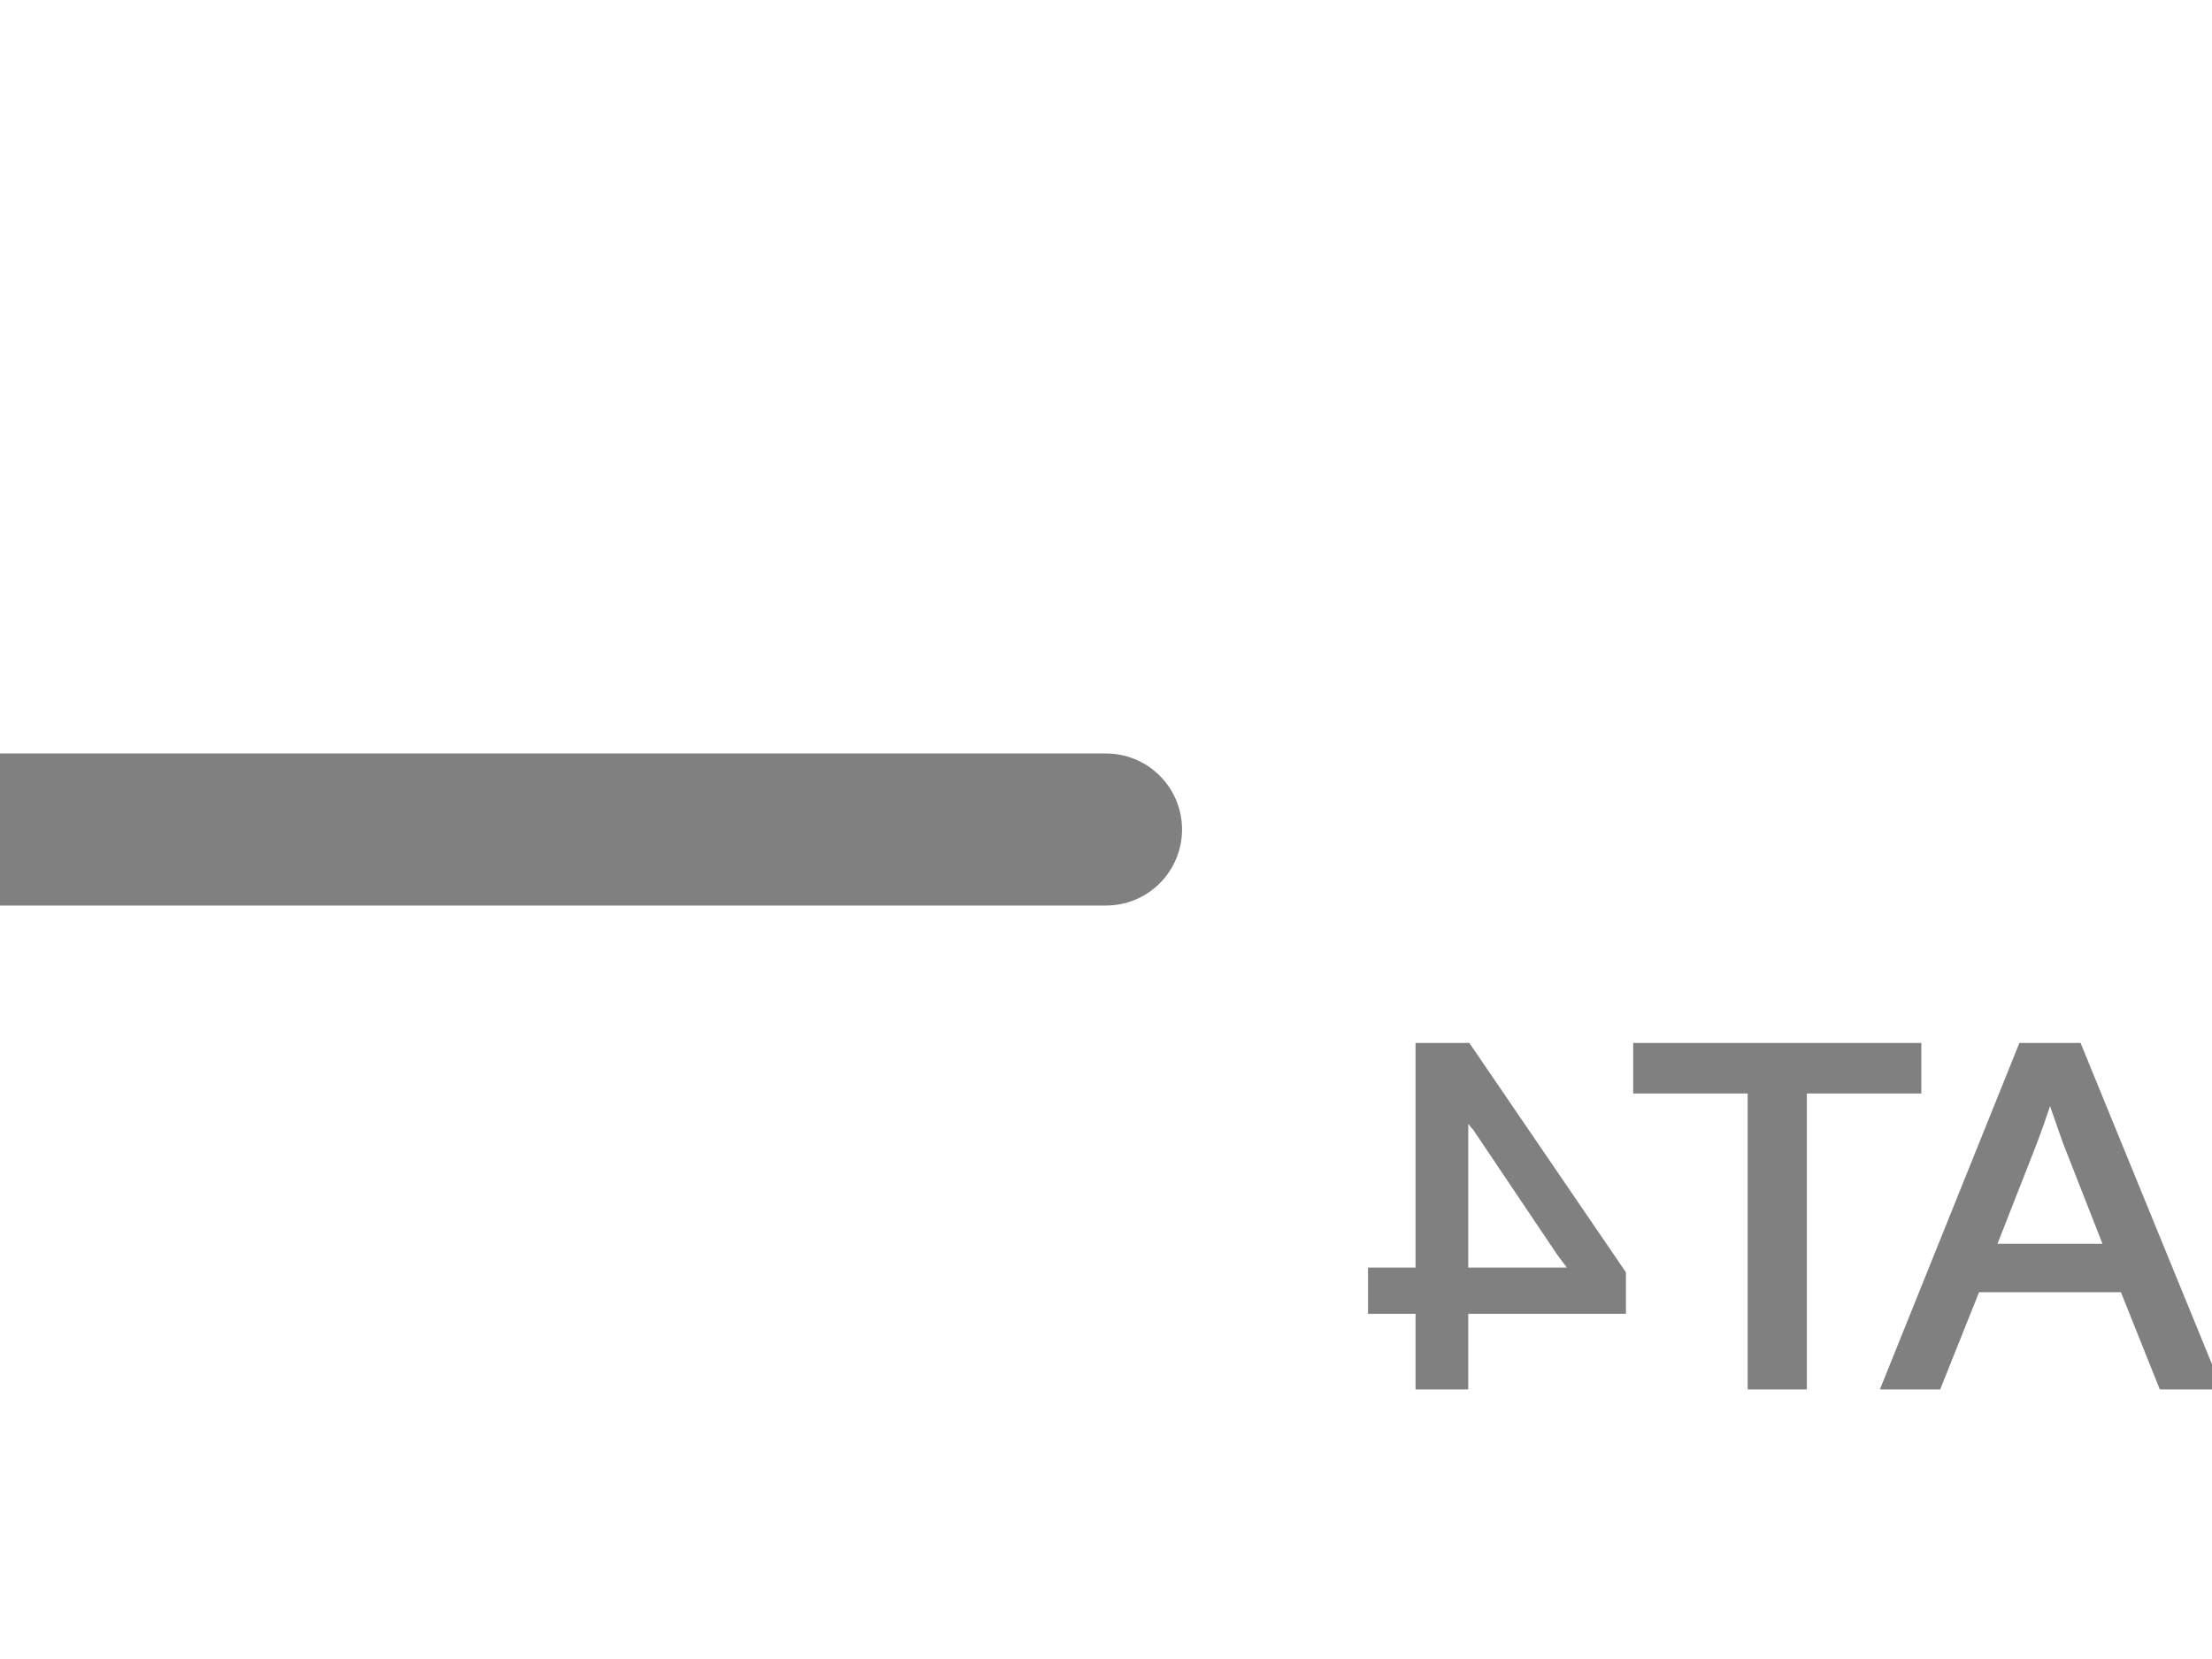
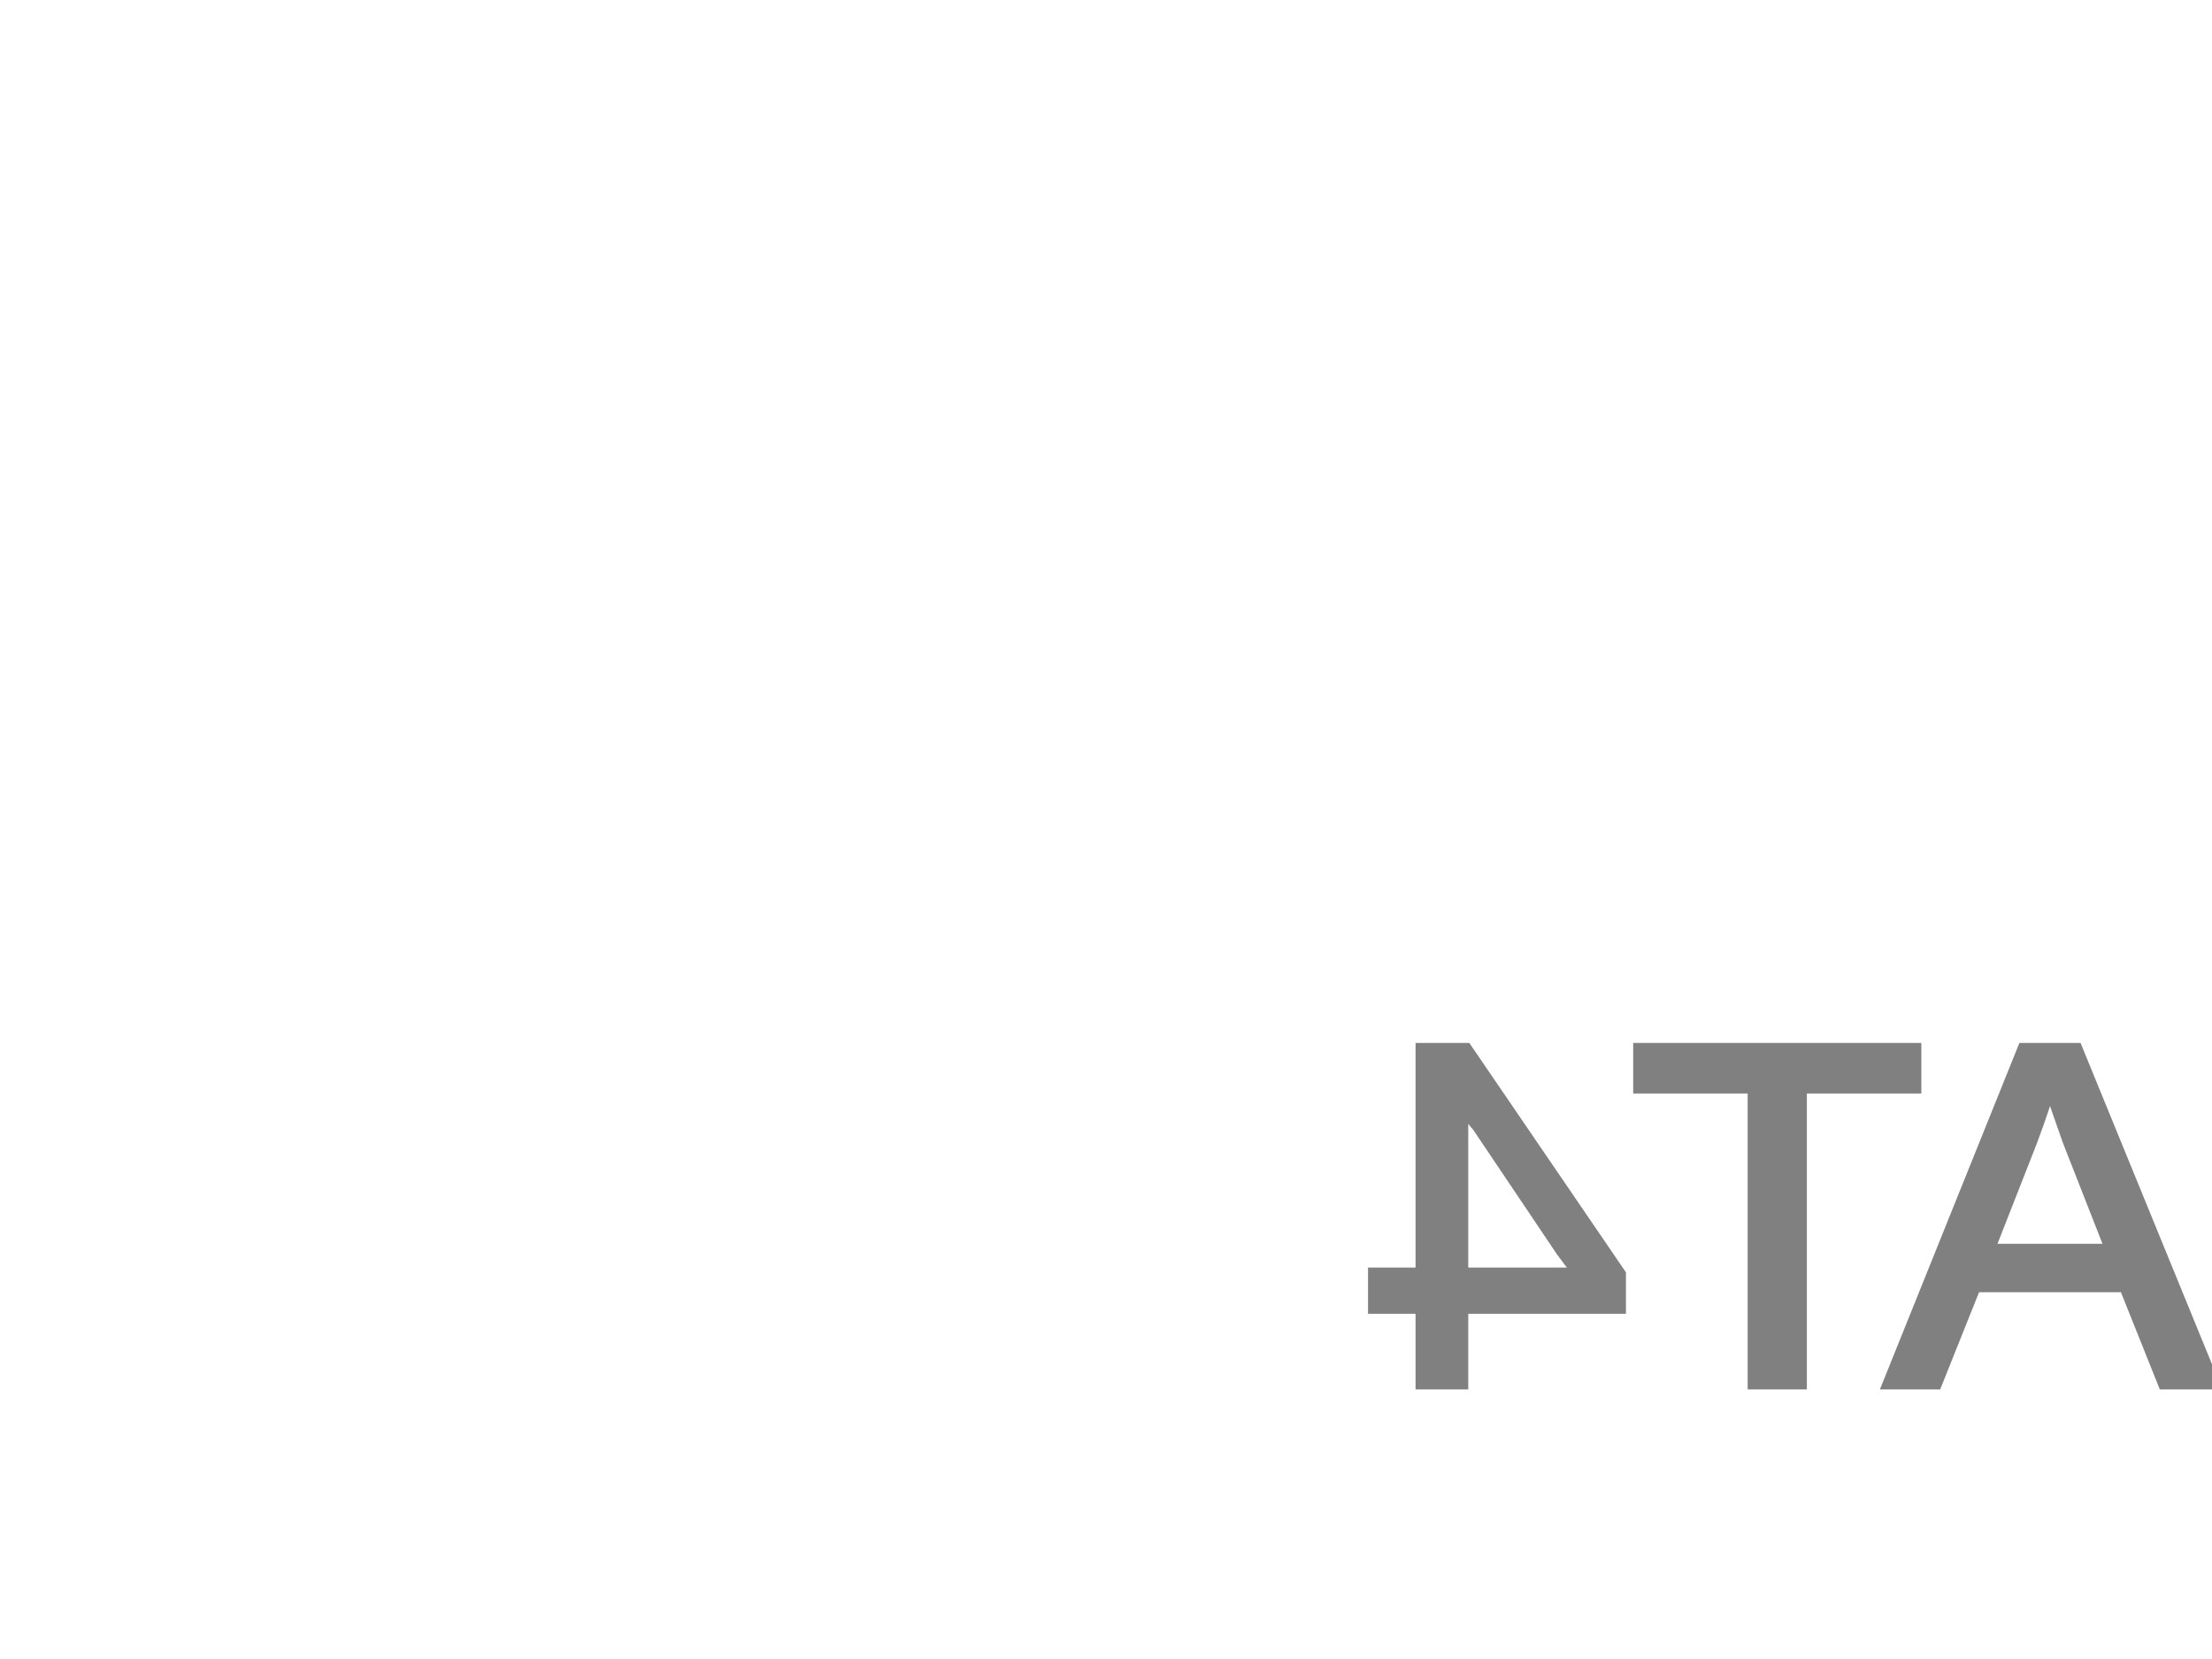
<svg xmlns="http://www.w3.org/2000/svg" height="12" overflow="visible" viewBox="0 0 16 12" width="16">
-   <g id="turnout" stroke="gray" transform="scale(-1, 1) translate(-16,0) rotate(0)">
-     <path d="M16,6 L0,6 M12,0,L11,1.5 M4,12,L5,10.5" id="S++" stroke-linecap="round" stroke-width="1.1" visibility="hidden" />
+   <g id="ang_turnout" stroke="gray" transform="scale(-1, 1) translate(-16,0) rotate(0)">
+     <path d="M16,6,L0,6 M12,0,L11,1.5 M4,12,L5,10.5" id="S++" stroke-linecap="round" stroke-width="1.1" visibility="hidden" />
    <path d="M4,12,L12,0" id="S--" stroke-linecap="round" stroke-width="1.1" visibility="hidden" />
    <path d="M8,6,L0,6 M12,0,L8,6 M4,12,L5,10.5" id="S-+" stroke-linecap="round" stroke-width="1.1" visibility="hidden" />
-     <path d="M16,6 L8,6 M12,0,L11,1.5 M4,12,L8,6" id="S+-" stroke-linecap="round" stroke-width="1.1" visibility="visible" />
-     <path d="M12,0,L4,12 M16,6 L0,6" id="_between" stroke="yellow" stroke-dasharray="1,0.5" stroke-width="1.1" visibility="hidden" />
-     <path d="M12,0,L4,12 M16,6 L0,6" id="_both" stroke-linecap="round" stroke-width="1.1" visibility="hidden" />
+     <path d="M16,6,L8,6 M12,0,L11,1.5 M4,12,L8,6" id="S+-" stroke-linecap="round" stroke-width="1.1" visibility="visible" />
+     <path d="M12,0,L4,12 M16,6,L0,6" id="_between" stroke="yellow" stroke-dasharray="1,0.5" stroke-width="1.1" visibility="hidden" />
+     <path d="M12,0,L4,12 M16,6,L0,6" id="_both" stroke-linecap="round" stroke-width="1.1" visibility="hidden" />
    <text fill="gray" font-family="Arial" font-size="3.5" id="_show_id" stroke-width="0.1" x="0" y="10">AT4</text>
    <path d="M0,10.5,L4,10.5" id="support_lines" stroke="gray" stroke-linecap="round" stroke-width="0.3" visibility="hidden" />
  </g>
</svg>
